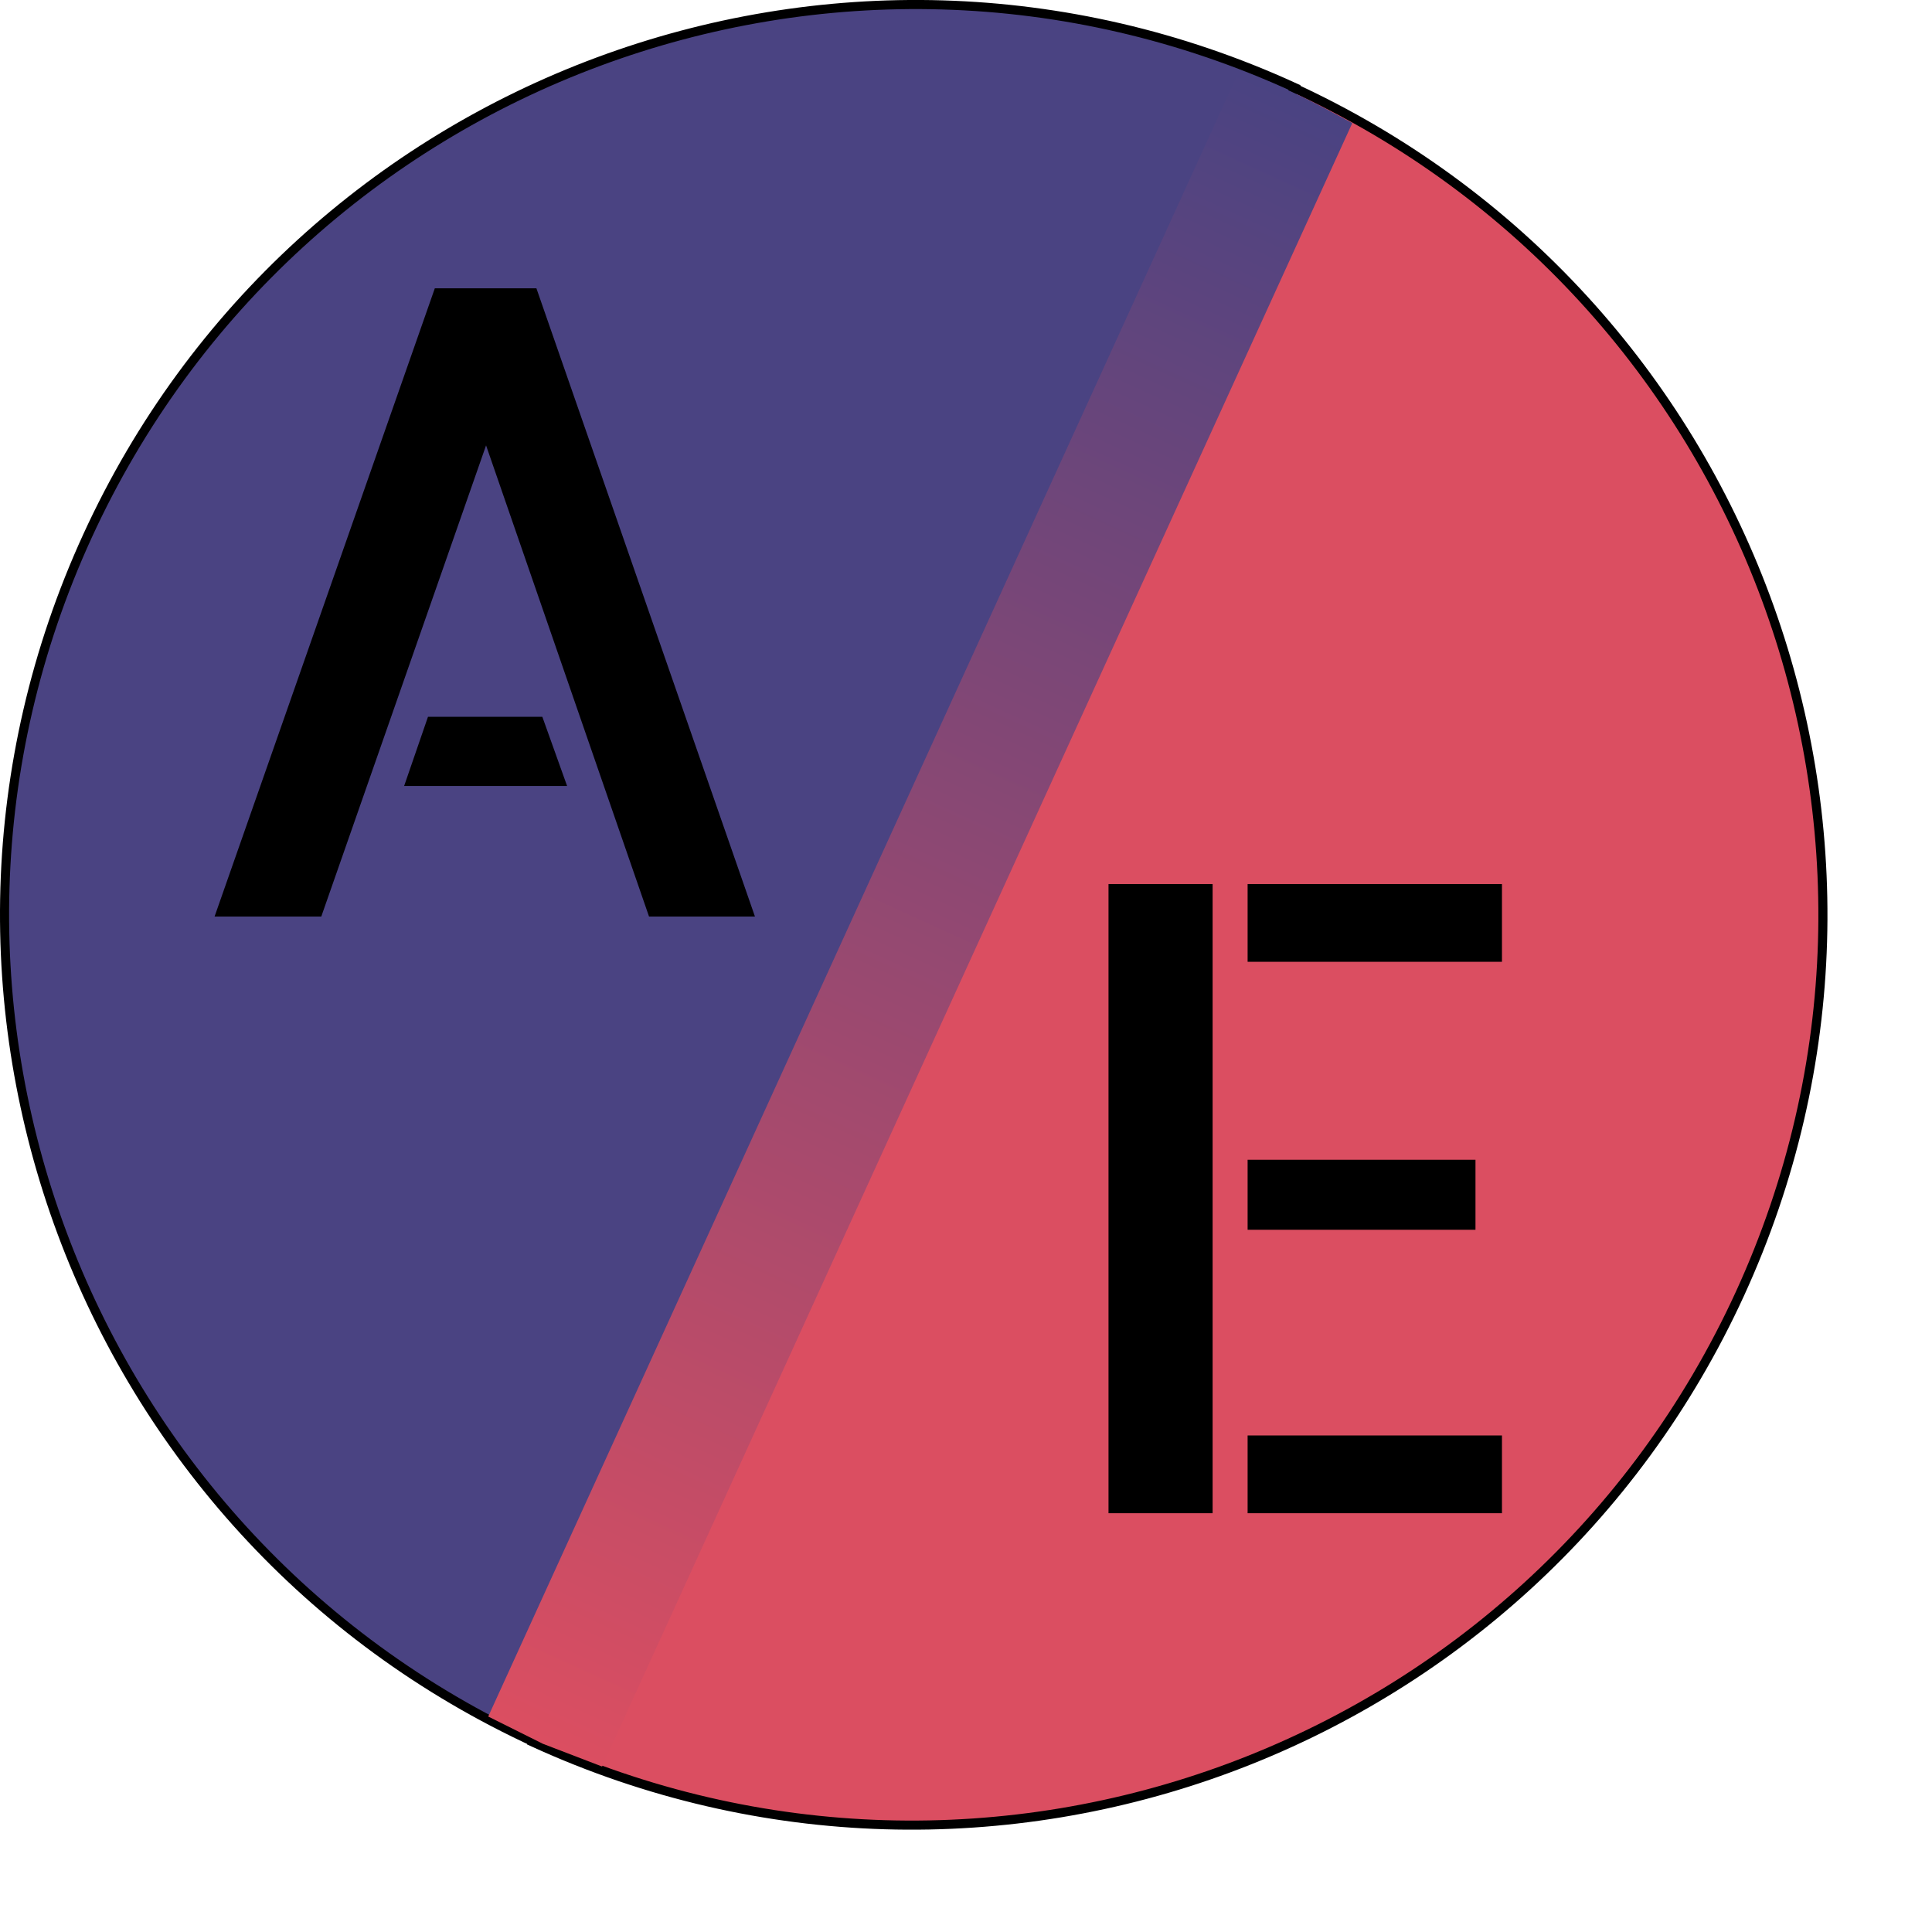
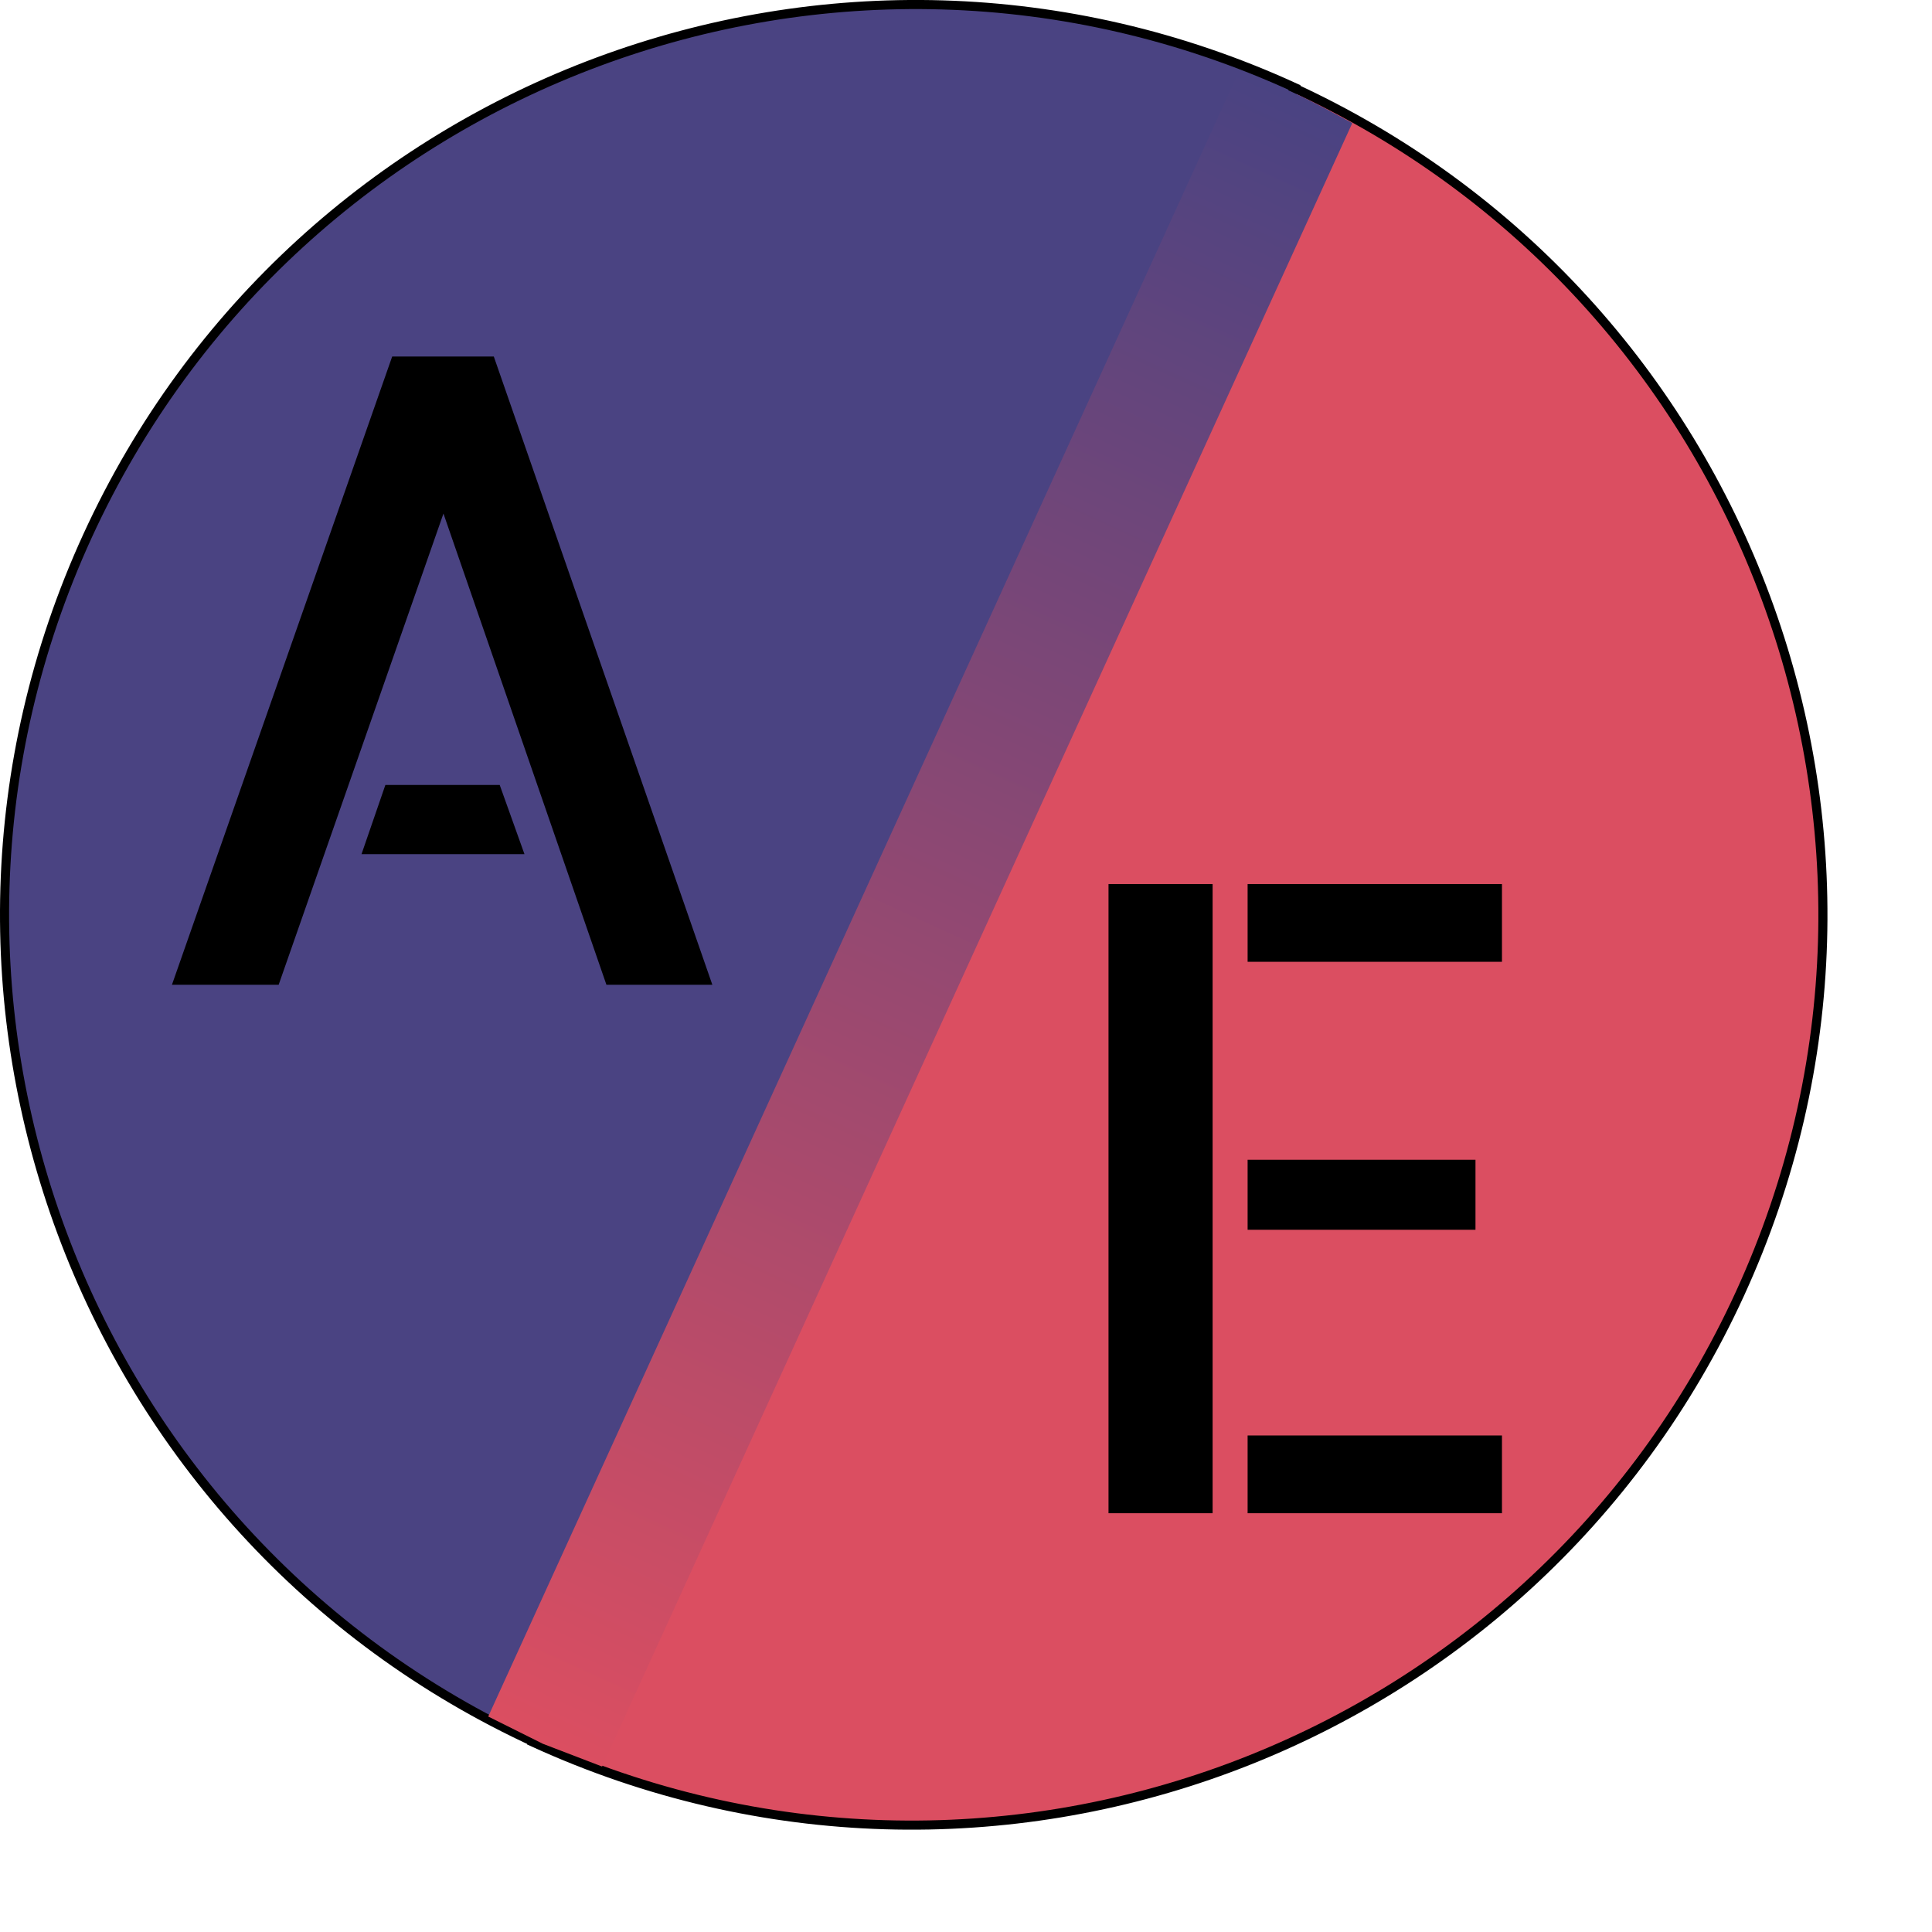
<svg xmlns="http://www.w3.org/2000/svg" width="17" height="17" viewBox="0 0 17 17" fill="none">
  <path d="M4.689 15.329L11.364 0.763C15.387 2.606 17.153 7.362 15.31 11.384C13.466 15.406 8.711 17.173 4.689 15.329Z" fill="#DB4E61" stroke="black" stroke-width="0.08" />
  <path d="M4.716 15.337C0.694 13.493 -1.073 8.738 0.77 4.716C2.614 0.693 7.369 -1.073 11.391 0.77L4.716 15.337Z" fill="#4A4382" stroke="black" stroke-width="0.08" />
-   <path d="M10.904 0.623C11.306 0.763 11.531 0.883 11.899 1.083L5.298 15.544L4.777 15.344L4.296 15.104L10.904 0.623Z" fill="url(#paint0_linear_6_32)" />
-   <path d="M6.643 8.065H5.711L4.277 3.919L2.827 8.065H1.888L3.826 2.537H4.72L6.643 8.065ZM4.772 6.307L4.99 6.916H3.556L3.766 6.307H4.772Z" fill="black" />
+   <path d="M10.904 0.623C11.306 0.763 11.531 0.883 11.899 1.083L5.298 15.544L4.777 15.344L4.296 15.104L10.904 0.623Z" fill="url(#paint0_linear_9_16)" />
+   <path d="M6.268 8.665H5.336L3.902 4.519L2.452 8.665H1.513L3.451 3.137H4.345L6.268 8.665ZM4.397 6.907L4.615 7.516H3.181L3.391 6.907H4.397Z" fill="black" />
  <path d="M9.754 7.779H10.67V13.315H9.754V7.779ZM12.983 10.821H10.978V10.205H12.983V10.821ZM10.978 12.631H13.216V13.315H10.978V12.631ZM13.216 7.779V8.463H10.978V7.779H13.216Z" fill="black" />
  <defs>
-     <linearGradient id="paint0_linear_6_32" x1="11.392" y1="0.846" x2="4.787" y2="15.335" gradientUnits="userSpaceOnUse">
+     <linearGradient id="paint0_linear_9_16" x1="11.392" y1="0.846" x2="4.787" y2="15.335" gradientUnits="userSpaceOnUse">
      <stop stop-color="#4A4382" />
      <stop offset="1" stop-color="#DB4E61" />
    </linearGradient>
  </defs>
</svg>
